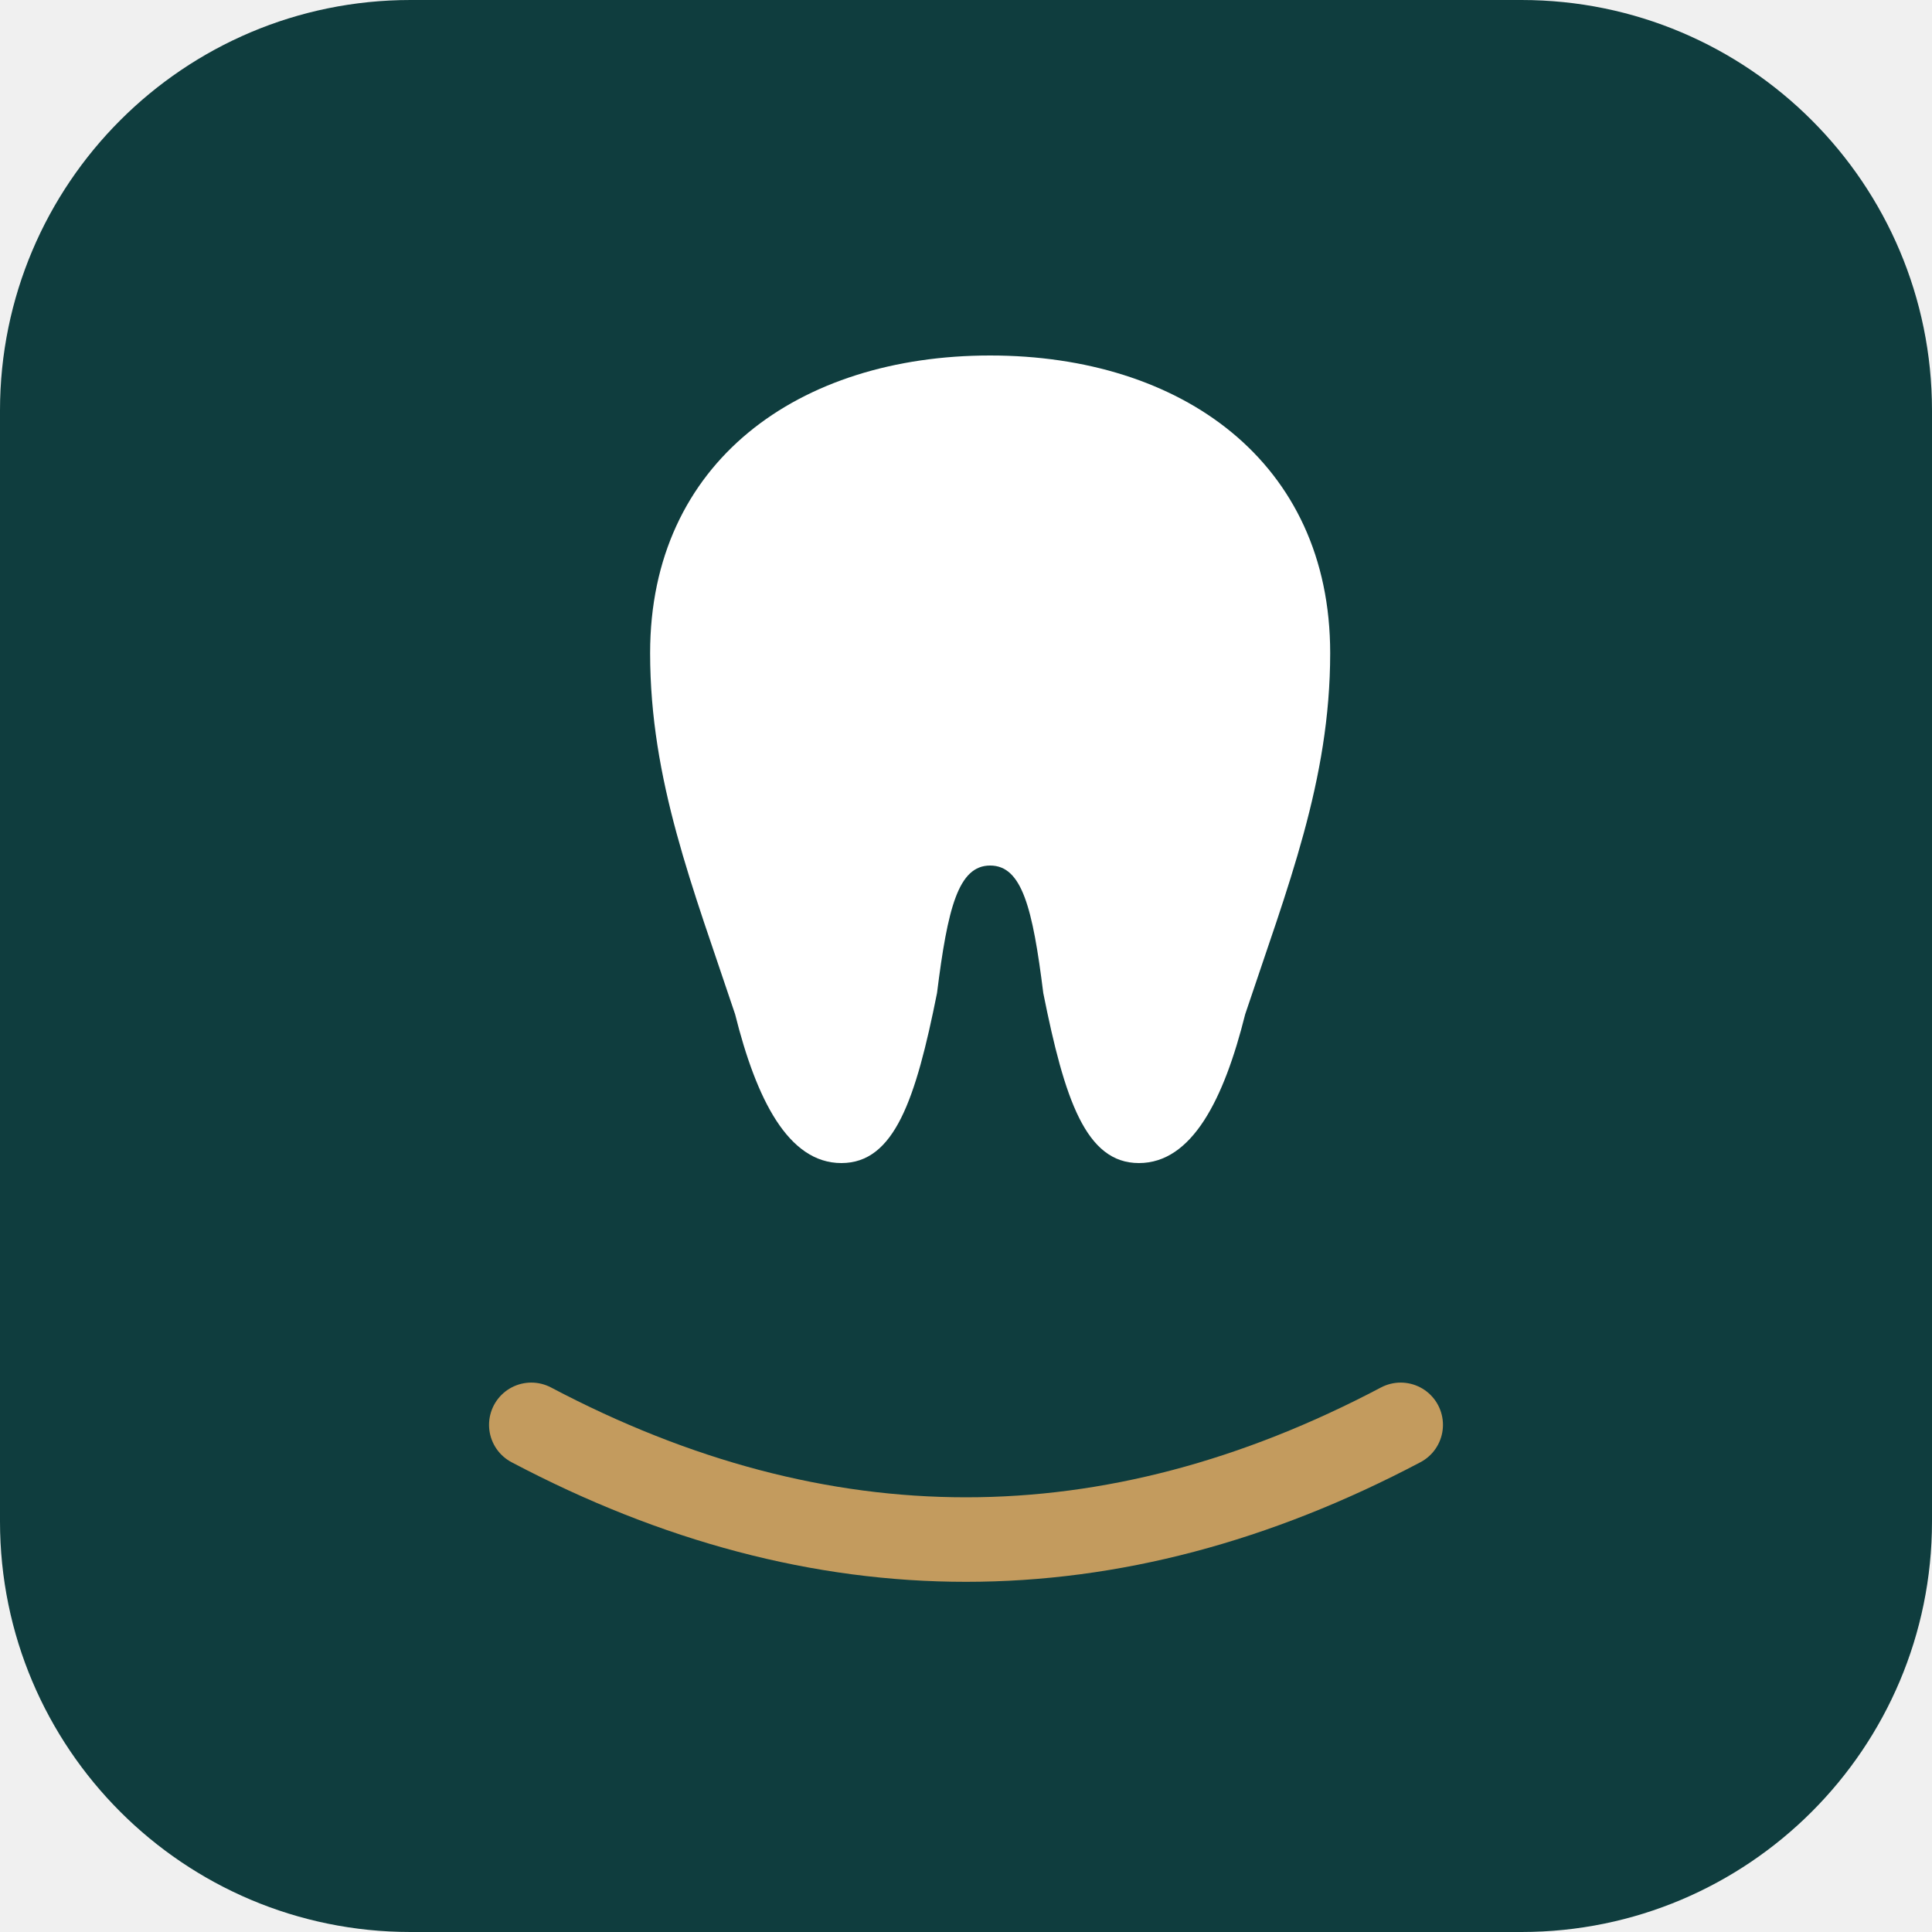
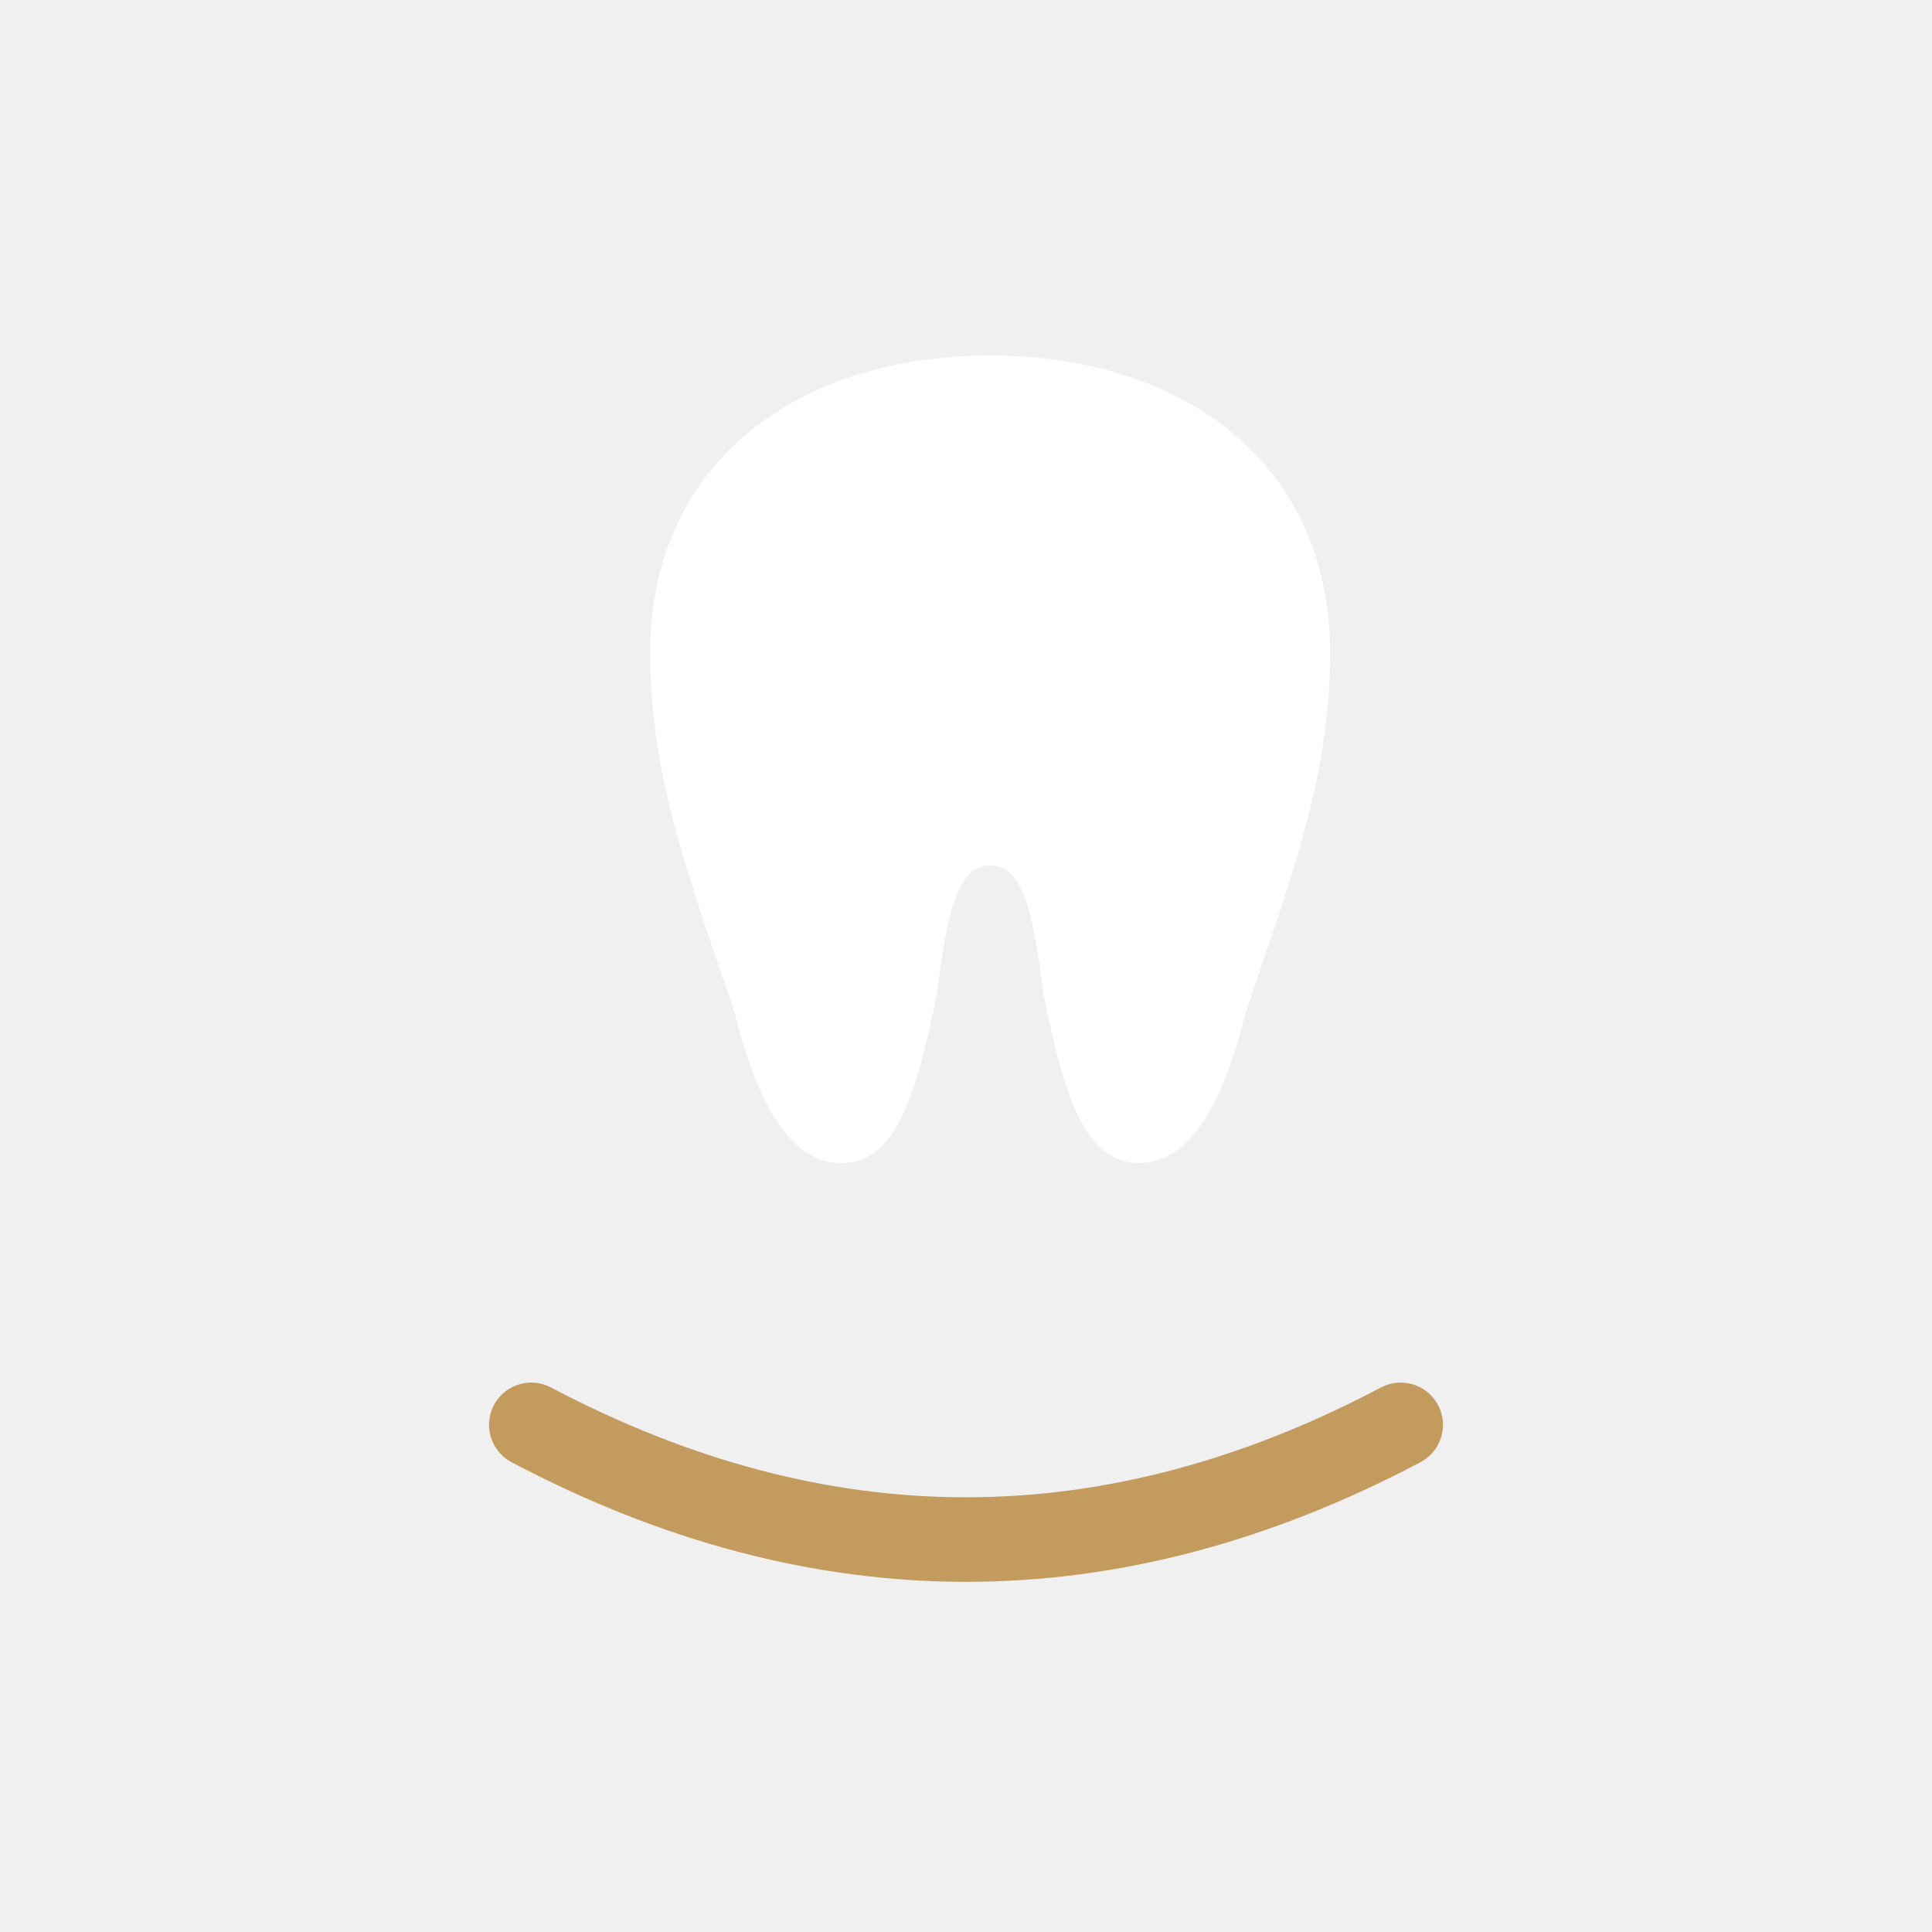
<svg xmlns="http://www.w3.org/2000/svg" viewBox="0 0 160 160" width="160" height="160" role="img" aria-label="Dr. Vitor Molina — Odontologia">
-   <rect width="160" height="160" rx="34" fill="#0f3d3e" />
  <path transform="translate(38,18) scale(0.88)" fill="#ffffff" d="M50,13 C32,13 18,23 18,41 C18,53 22,63 26,75 C28,83 31,89 36,89 C41,89 43,83 45,73 C46,65 47,61 50,61 C53,61 54,65 55,73 C57,83 59,89 64,89 C69,89 72,83 74,75 C78,63 82,53 82,41 C82,23 68,13 50,13 Z" />
  <path d="M44,118 Q80,137 116,118" fill="none" stroke="#c39b5e" stroke-width="7" stroke-linecap="round" />
</svg>
